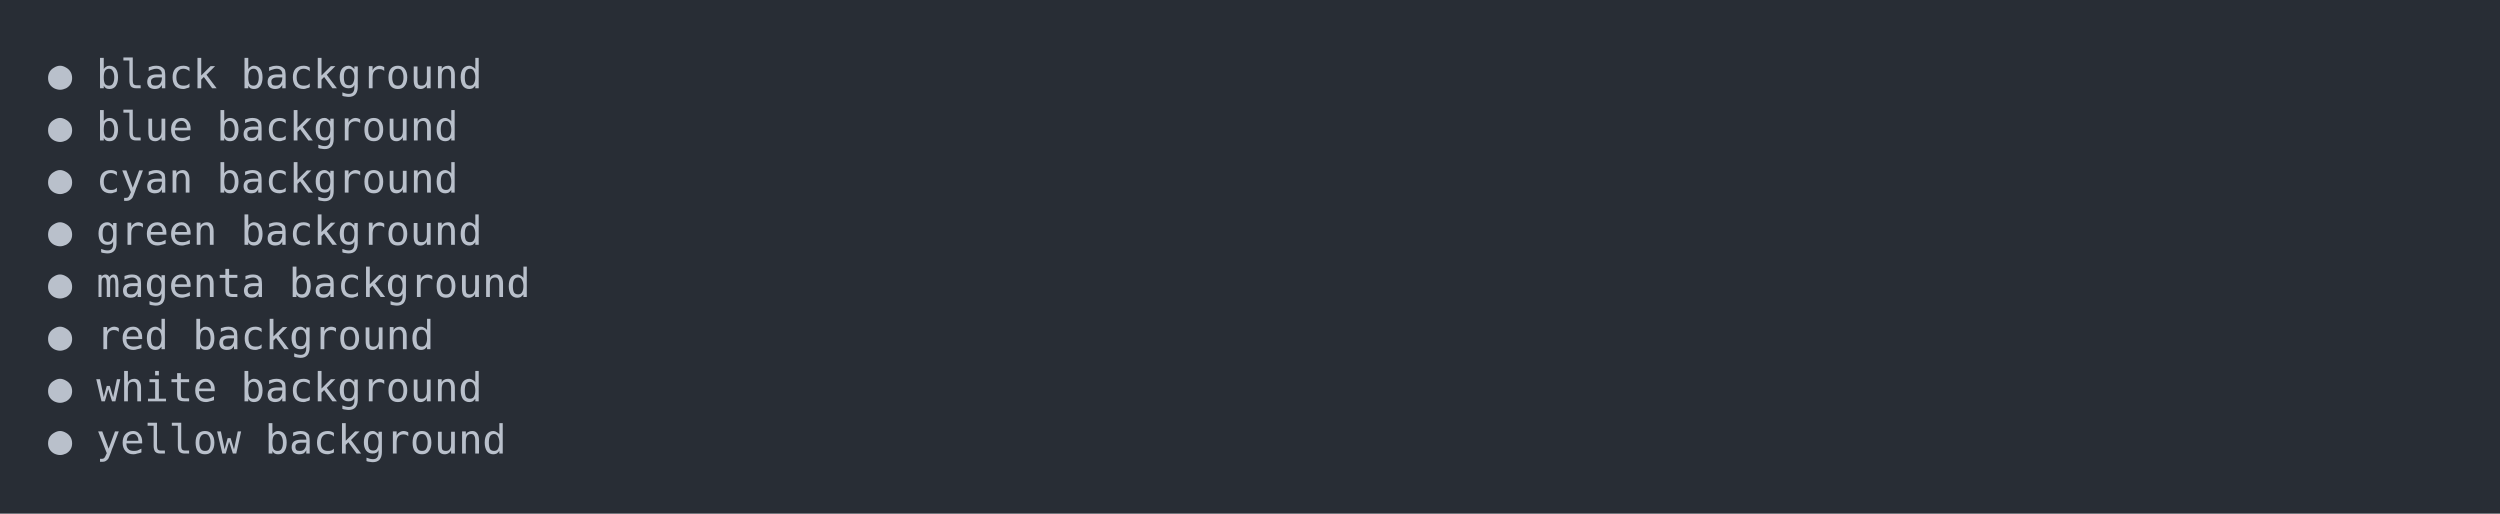
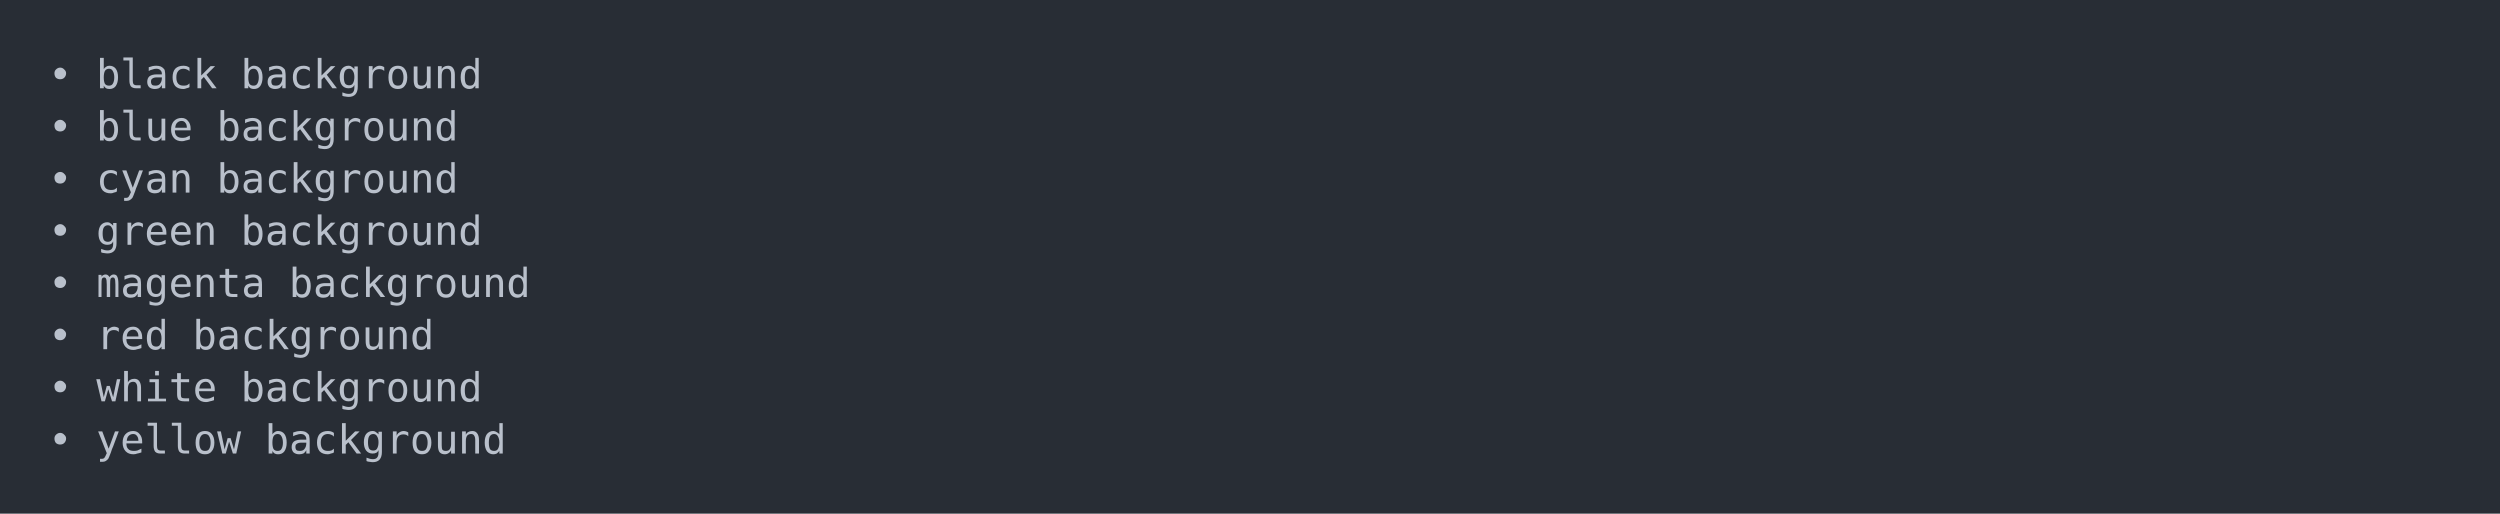
<svg xmlns="http://www.w3.org/2000/svg" xmlns:xlink="http://www.w3.org/1999/xlink" width="1040" height="213.68">
  <rect width="1040" height="213.68" rx="0" ry="0" class="a" />
  <svg height="173.68" viewBox="0 0 100 17.368" width="1000" x="20" y="20">
    <style>.a{fill:rgb(40,45,53)}.b{font-family:'Fira Code',Monaco,Consolas,Menlo,'Bitstream Vera Sans Mono','Powerline Symbols',monospace}.c{fill:transparent}.d{fill:rgb(185,192,203);white-space:pre}</style>
    <g font-family="'Fira Code',Monaco,Consolas,Menlo,'Bitstream Vera Sans Mono','Powerline Symbols',monospace" font-size="1.67" class="b">
      <defs>
        <symbol id="a">
          <rect height="9" width="100" x="0" y="0" class="c" />
        </symbol>
      </defs>
      <rect height="17.368" width="100" class="a" />
      <svg x="0" y="0" width="100">
        <svg x="0">
          <use xlink:href="#a" />
-           <text x="0" y="1.67" class="d">●</text>
+           <text x="0" y="1.67" class="d">•</text>
          <text x="2.004" y="1.67" class="d">black</text>
          <text x="8.016" y="1.67" class="d">background</text>
-           <text x="0" y="3.841" class="d">●</text>
+           <text x="0" y="3.841" class="d">•</text>
          <text x="2.004" y="3.841" class="d">blue</text>
          <text x="7.014" y="3.841" class="d">background</text>
-           <text x="0" y="6.012" class="d">●</text>
+           <text x="0" y="6.012" class="d">•</text>
          <text x="2.004" y="6.012" class="d">cyan</text>
          <text x="7.014" y="6.012" class="d">background</text>
-           <text x="0" y="8.183" class="d">●</text>
+           <text x="0" y="8.183" class="d">•</text>
          <text x="2.004" y="8.183" class="d">green</text>
          <text x="8.016" y="8.183" class="d">background</text>
-           <text x="0" y="10.354" class="d">●</text>
+           <text x="0" y="10.354" class="d">•</text>
          <text x="2.004" y="10.354" class="d">magenta</text>
          <text x="10.02" y="10.354" class="d">background</text>
-           <text x="0" y="12.525" class="d">●</text>
+           <text x="0" y="12.525" class="d">•</text>
          <text x="2.004" y="12.525" class="d">red</text>
          <text x="6.012" y="12.525" class="d">background</text>
-           <text x="0" y="14.696" class="d">●</text>
+           <text x="0" y="14.696" class="d">•</text>
          <text x="2.004" y="14.696" class="d">white</text>
          <text x="8.016" y="14.696" class="d">background</text>
-           <text x="0" y="16.867" class="d">●</text>
+           <text x="0" y="16.867" class="d">•</text>
          <text x="2.004" y="16.867" class="d">yellow</text>
          <text x="9.018" y="16.867" class="d">background</text>
        </svg>
      </svg>
    </g>
  </svg>
</svg>
